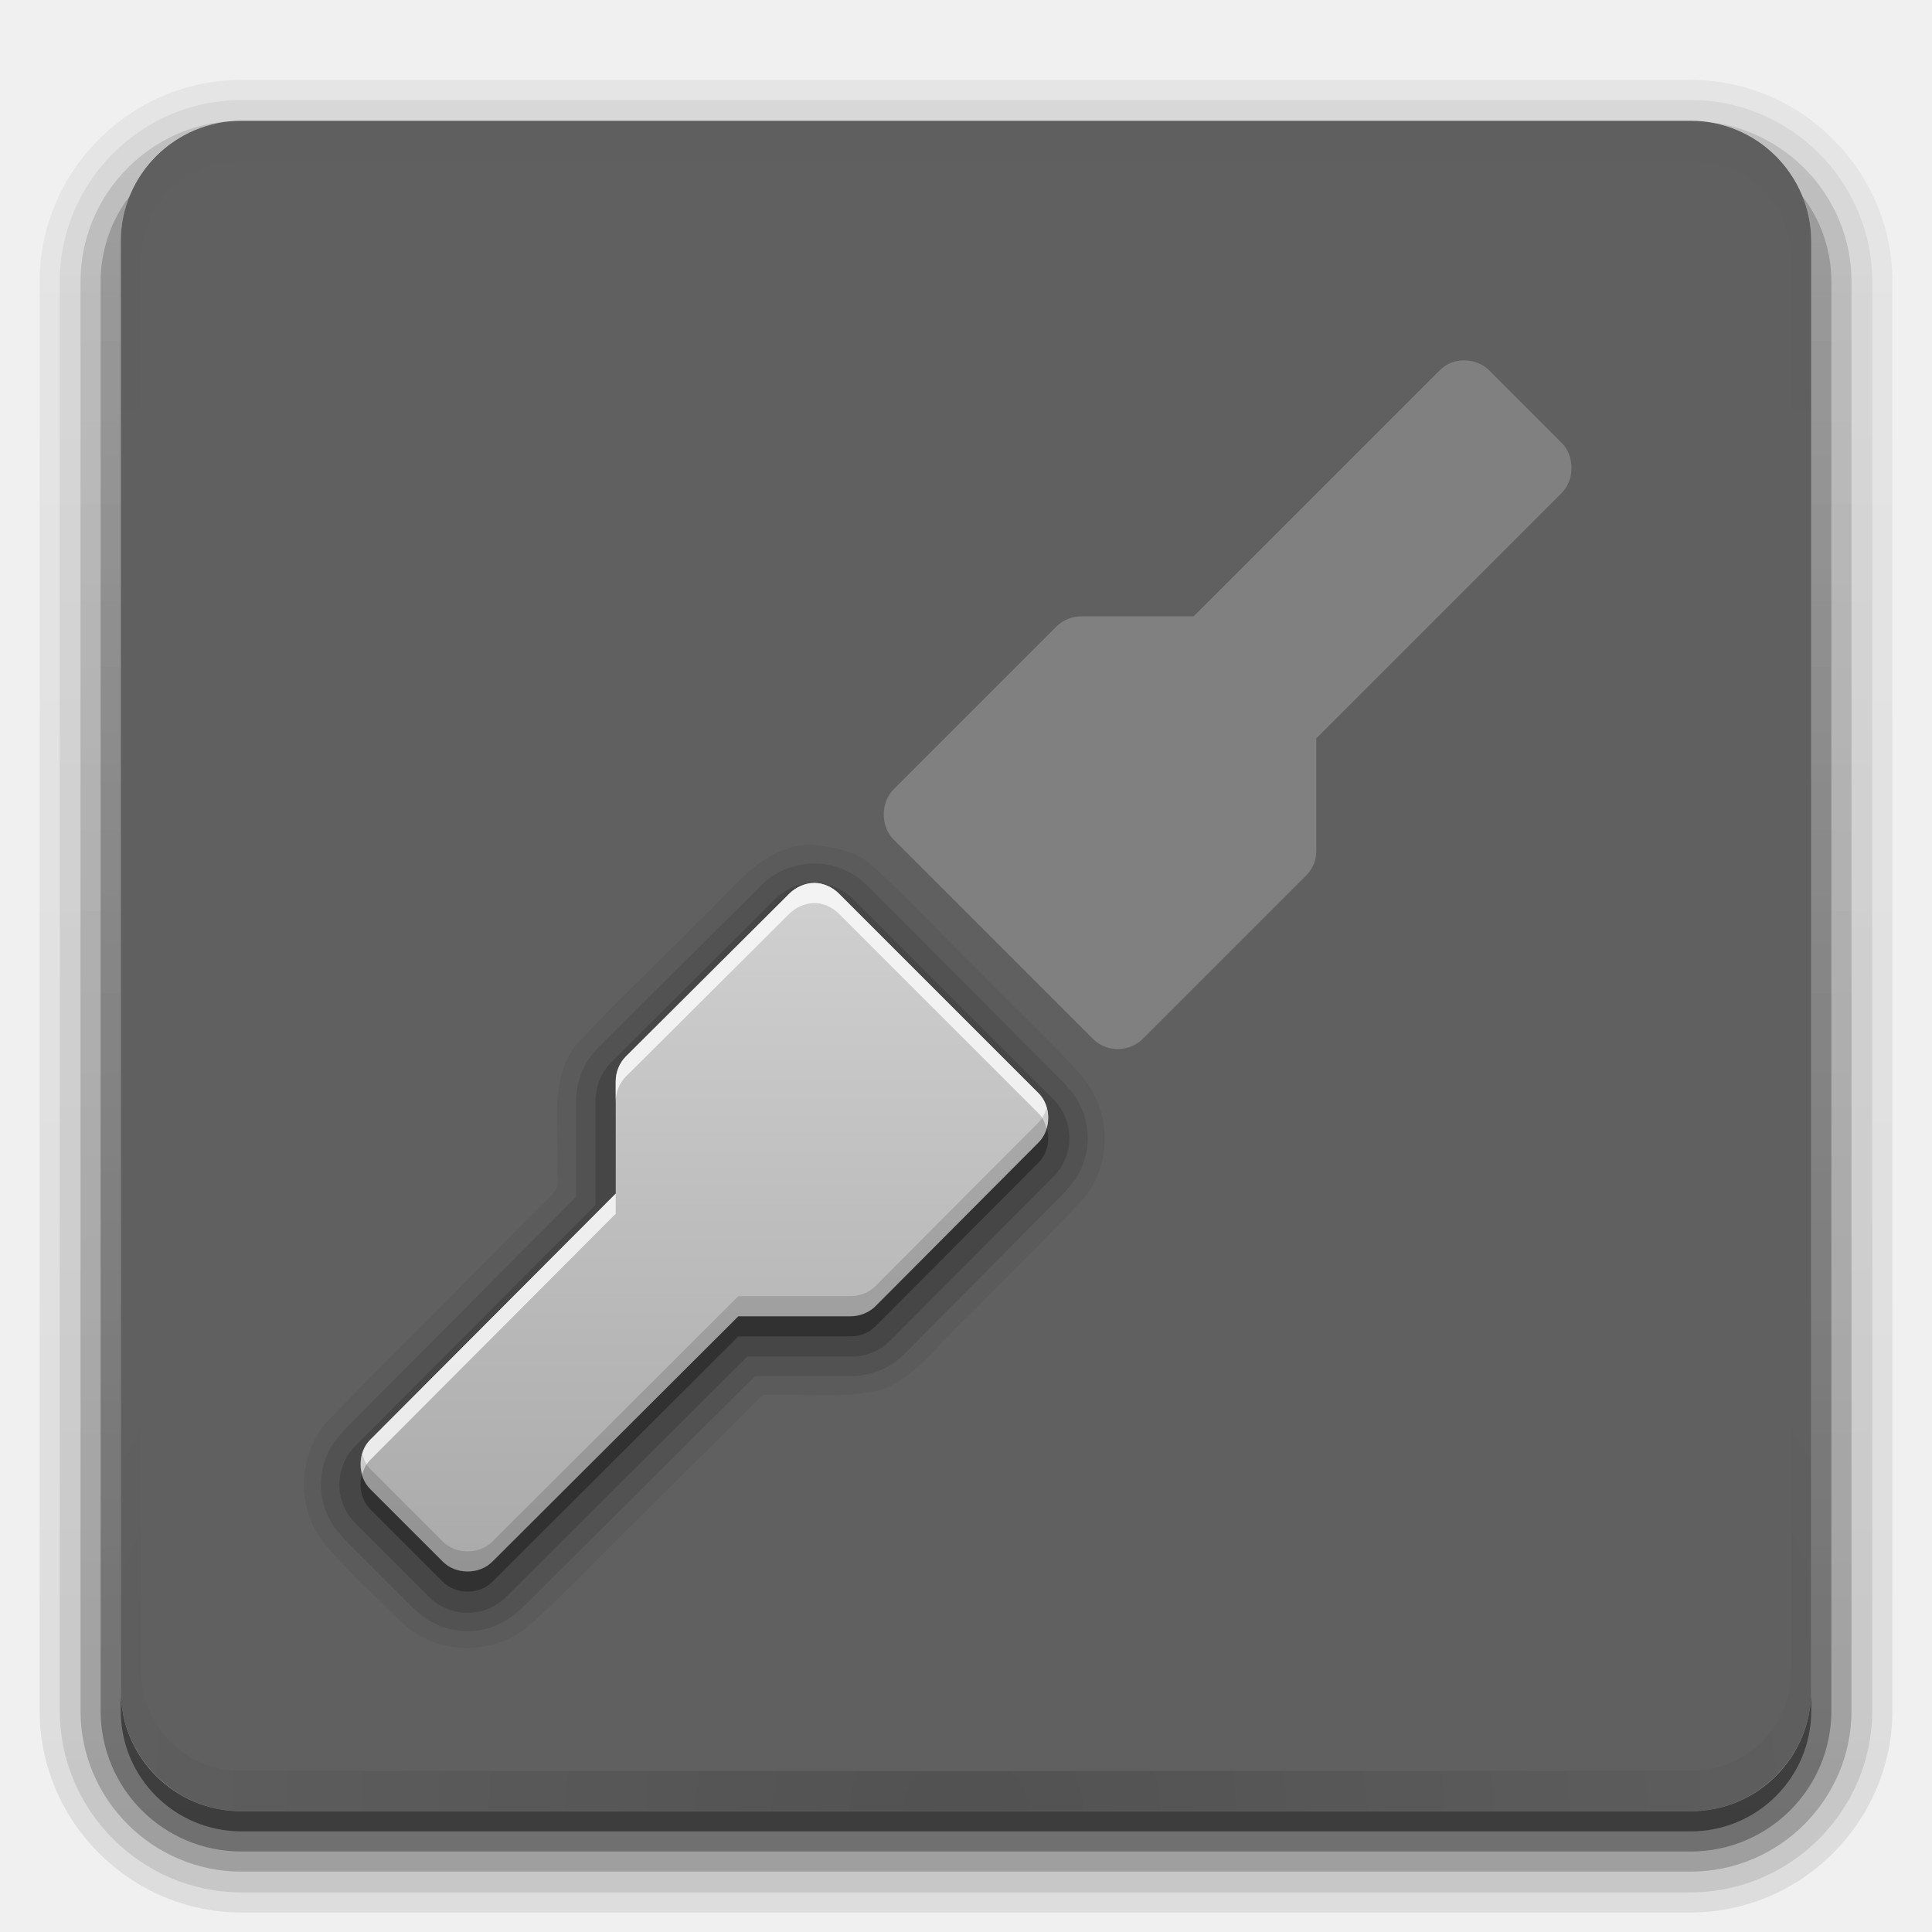
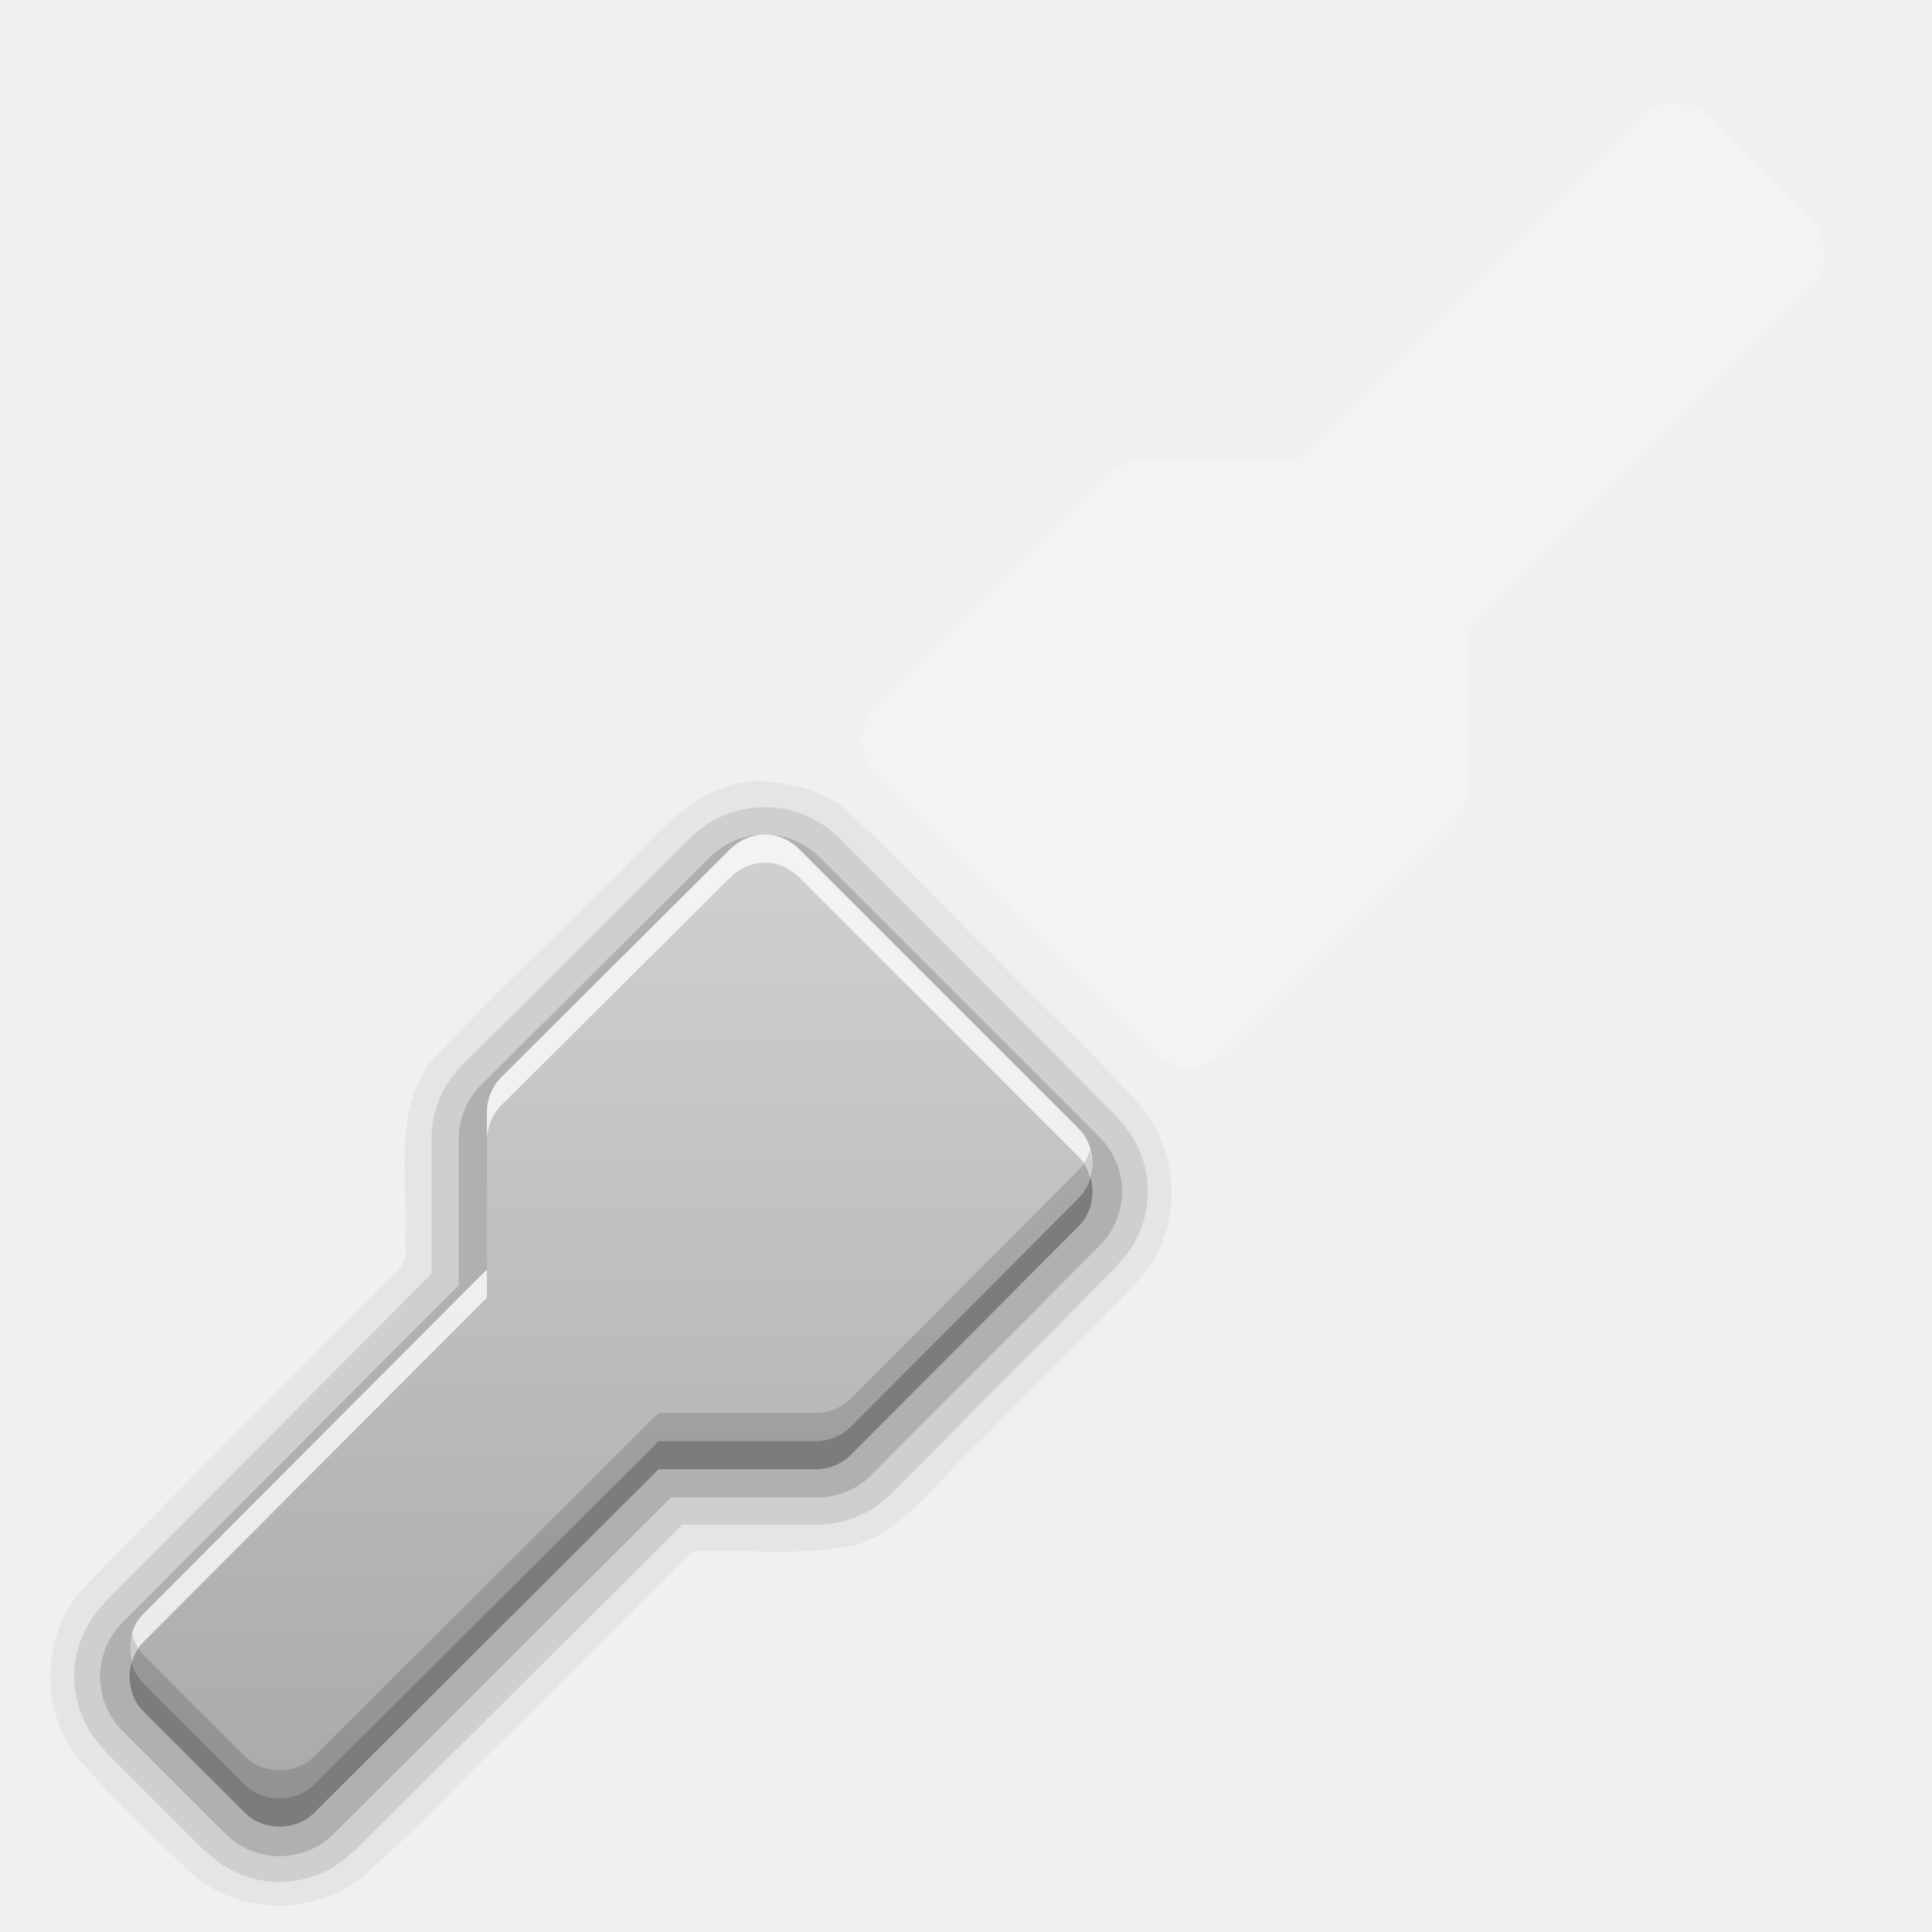
- <svg xmlns="http://www.w3.org/2000/svg" xmlns:xlink="http://www.w3.org/1999/xlink" height="96" width="96" version="1.1">
-   <defs>
+ <svg xmlns="http://www.w3.org/2000/svg" xmlns:xlink="http://www.w3.org/1999/xlink" height="96" width="96" version="1.1" id="svg3681">
+   <defs id="defs3645">
    <linearGradient id="d" stop-color="#fff">
-       <stop offset="0" />
-       <stop stop-opacity="0" offset="1" />
+       <stop offset="0" id="stop3626" />
+       <stop stop-opacity="0" offset="1" id="stop3628" />
    </linearGradient>
    <linearGradient id="c" y2="7.016" gradientUnits="userSpaceOnUse" x2="45.448" gradientTransform="matrix(1.0059 0 0 .99417 100 0)" y1="92.54" x1="45.448">
-       <stop offset="0" />
-       <stop stop-opacity=".588" offset="1" />
+       <stop offset="0" id="stop3631" />
+       <stop stop-opacity=".588" offset="1" id="stop3633" />
    </linearGradient>
    <linearGradient id="i" y2="90.239" xlink:href="#c" gradientUnits="userSpaceOnUse" x2="32.251" gradientTransform="matrix(1,0,0,-1,0,97)" y1="6.132" x1="32.251" />
    <radialGradient id="e" xlink:href="#d" gradientUnits="userSpaceOnUse" cy="90.172" cx="48" gradientTransform="matrix(1.1573 0 0 .99591 -7.551 .19713)" r="42" />
    <linearGradient id="h" y2="63.893" xlink:href="#d" gradientUnits="userSpaceOnUse" x2="36.357" y1="6" x1="36.357" />
-     <linearGradient id="g" y2="10.985" gradientUnits="userSpaceOnUse" x2="31.725" gradientTransform="matrix(.9009 0 0 .9009 3.4189 6.0953)" y1="79.814" x1="31.725">
-       <stop stop-color="#aaa" offset="0" />
-       <stop stop-color="#f0f0f0" offset="1" />
+     <linearGradient id="g" y2="10.985" gradientUnits="userSpaceOnUse" x2="31.725" gradientTransform="matrix(1.26126,0,0,1.26126,-13.85078,-11.42612)" y1="79.814" x1="31.725">
+       <stop stop-color="#aaa" offset="0" id="stop3639" />
+       <stop stop-color="#f0f0f0" offset="1" id="stop3641" />
    </linearGradient>
    <linearGradient id="f" y2="90.239" xlink:href="#c" gradientUnits="userSpaceOnUse" x2="32.251" gradientTransform="matrix(1.0238,0,0,-1.0119,-1.1429,98.071)" y1="6.132" x1="32.251" />
  </defs>
-   <g fill="url(#f)">
-     <path opacity="0.08" d="m12 3.969c-5.511 0-10.031 4.52-10.031 10.031v71c0 5.511 4.52 10.031 10.031 10.031h72c5.511 0 10.031-4.52 10.031-10.031v-71c0-5.511-4.52-10.031-10.031-10.031h-72zm0 2.031h72c3.324 0 6 2.676 6 6v72c0 3.324-2.676 6-6 6h-72c-3.324 0-6-2.676-6-6v-72c0-3.324 2.676-6 6-6z" />
-     <path opacity=".1" d="m12 4.969c-4.972 0-9.031 4.06-9.031 9.031v71c0 4.972 4.06 9.031 9.031 9.031h72c4.972 0 9.031-4.06 9.031-9.031v-71c0-4.972-4.059-9.031-9.031-9.031h-72zm0 1.031h72c3.324 0 6 2.676 6 6v72c0 3.324-2.676 6-6 6h-72c-3.324 0-6-2.676-6-6v-72c0-3.324 2.676-6 6-6z" />
-     <path opacity=".2" d="m11.188 6.031c-4.028 0.411-7.188 3.835-7.188 7.969v71c0 4.409 3.591 8 8 8h72c4.409 0 8-3.591 8-8v-71c0-4.197-3.259-7.646-7.375-7.969 3.033 0.306 5.375 2.853 5.375 5.969v72c0 3.324-2.676 6-6 6h-72c-3.324 0-6-2.676-6-6v-72c0-3.116 2.342-5.663 5.375-5.969-0.062 0.005-0.126-0.006-0.188 0z" />
-     <path opacity=".3" d="m6.438 9.75c-0.899 1.177-1.438 2.647-1.438 4.25v71c0 3.878 3.122 7 7 7h72c3.878 0 7-3.122 7-7v-71c0-1.603-0.538-3.073-1.438-4.25 0.28 0.694 0.438 1.454 0.438 2.25v72c0 3.324-2.676 6-6 6h-72c-3.324 0-6-2.676-6-6v-72c0-0.796 0.158-1.556 0.438-2.25z" />
+   <g fill="url(#f)" id="g3655" style="display:none">
+     <path opacity="0.08" d="m 12,3.969 c -5.511,0 -10.031,4.52 -10.031,10.031 v 71 c 0,5.511 4.52,10.031 10.031,10.031 h 72 c 5.511,0 10.031,-4.52 10.031,-10.031 v -71 C 94.031,8.489 89.511,3.969 84,3.969 Z M 12,6 h 72 c 3.324,0 6,2.676 6,6 v 72 c 0,3.324 -2.676,6 -6,6 H 12 C 8.676,90 6,87.324 6,84 V 12 C 6,8.676 8.676,6 12,6 Z" id="path3647" />
+     <path opacity="0.1" d="M 12,4.969 C 7.028,4.969 2.969,9.028 2.969,14 v 71 c 0,4.972 4.06,9.031 9.031,9.031 h 72 c 4.972,0 9.031,-4.06 9.031,-9.031 V 14 c 0,-4.972 -4.059,-9.031 -9.031,-9.031 h -72 z M 12,6 h 72 c 3.324,0 6,2.676 6,6 v 72 c 0,3.324 -2.676,6 -6,6 H 12 C 8.676,90 6,87.324 6,84 V 12 C 6,8.676 8.676,6 12,6 Z" id="path3649" />
+     <path opacity="0.2" d="M 11.188,6.031 C 7.16,6.442 4,9.866 4,14 v 71 c 0,4.409 3.591,8 8,8 h 72 c 4.409,0 8,-3.591 8,-8 V 14 C 92,9.803 88.741,6.354 84.625,6.031 87.658,6.337 90,8.884 90,12 v 72 c 0,3.324 -2.676,6 -6,6 H 12 C 8.676,90 6,87.324 6,84 V 12 c 0,-3.116 2.342,-5.663 5.375,-5.969 -0.062,0.005 -0.126,-0.006 -0.188,0 z" id="path3651" />
+     <path opacity="0.3" d="M 6.438,9.75 C 5.538,10.927 5,12.397 5,14 v 71 c 0,3.878 3.122,7 7,7 h 72 c 3.878,0 7,-3.122 7,-7 V 14 C 91,12.397 90.462,10.927 89.562,9.75 89.842,10.444 90,11.204 90,12 v 72 c 0,3.324 -2.676,6 -6,6 H 12 C 8.676,90 6,87.324 6,84 V 12 C 6,11.204 6.158,10.444 6.438,9.75 Z" id="path3653" />
  </g>
-   <path opacity=".45" d="m6 84v1c0 3.324 2.676 6 6 6h72c3.324 0 6-2.676 6-6v-1c0 3.324-2.676 6-6 6h-72c-3.324 0-6-2.676-6-6z" fill="url(#i)" />
-   <rect opacity=".6" rx="6" ry="6" height="84" width="84" y="6" x="6" />
-   <path opacity="0.01" d="m12 6c-3.324 0-6 2.676-6 6v72c0 0.335 0.041 0.651 0.094 0.969 0.049 0.296 0.097 0.597 0.188 0.875 0.01 0.03 0.021 0.064 0.031 0.094 0.099 0.288 0.235 0.547 0.375 0.812 0.145 0.274 0.316 0.536 0.5 0.781 0.184 0.246 0.374 0.473 0.594 0.688 0.44 0.428 0.943 0.815 1.5 1.094 0.279 0.14 0.573 0.247 0.875 0.344-0.256-0.1-0.487-0.236-0.719-0.375-0.007-0.004-0.024 0.004-0.031 0-0.032-0.019-0.062-0.042-0.094-0.062-0.12-0.077-0.231-0.164-0.344-0.25-0.106-0.081-0.213-0.161-0.313-0.25-0.178-0.162-0.347-0.346-0.5-0.531-0.107-0.131-0.218-0.266-0.312-0.407-0.025-0.038-0.038-0.086-0.063-0.125-0.065-0.103-0.13-0.204-0.187-0.312-0.101-0.195-0.206-0.416-0.281-0.625-0.008-0.022-0.024-0.041-0.031-0.063-0.032-0.092-0.036-0.187-0.062-0.281-0.03-0.107-0.07-0.203-0.094-0.313-0.073-0.341-0.125-0.698-0.125-1.062v-72c0-2.782 2.218-5 5-5h72c2.782 0 5 2.218 5 5v72c0 0.364-0.052 0.721-0.125 1.062-0.044 0.207-0.088 0.398-0.156 0.594-0.008 0.022-0.023 0.041-0.031 0.062-0.063 0.174-0.138 0.367-0.219 0.531-0.042 0.083-0.079 0.17-0.125 0.25-0.055 0.097-0.127 0.188-0.188 0.281-0.094 0.141-0.205 0.276-0.312 0.406-0.143 0.174-0.303 0.347-0.469 0.5-0.011 0.01-0.02 0.021-0.031 0.031-0.138 0.126-0.285 0.234-0.438 0.344-0.103 0.073-0.204 0.153-0.312 0.219-0.007 0.004-0.024-0.004-0.031 0-0.232 0.139-0.463 0.275-0.719 0.375 0.302-0.097 0.596-0.204 0.875-0.344 0.557-0.279 1.06-0.666 1.5-1.094 0.22-0.214 0.409-0.442 0.594-0.688s0.355-0.508 0.5-0.781c0.14-0.265 0.276-0.525 0.375-0.812 0.01-0.031 0.021-0.063 0.031-0.094 0.09-0.278 0.139-0.579 0.188-0.875 0.053-0.318 0.094-0.634 0.094-0.969v-72c0-3.324-2.676-6-6-6h-72z" fill="url(#h)" />
-   <path opacity=".15" d="m12 90c-3.324 0-6-2.676-6-6v-72c0-0.335 0.041-0.651 0.094-0.969 0.049-0.296 0.097-0.597 0.188-0.875 0.01-0.03 0.021-0.063 0.031-0.094 0.099-0.287 0.235-0.547 0.375-0.812 0.145-0.274 0.316-0.536 0.5-0.781 0.184-0.246 0.374-0.473 0.594-0.688 0.44-0.428 0.943-0.815 1.5-1.094 0.279-0.14 0.574-0.247 0.875-0.344-0.256 0.1-0.486 0.236-0.719 0.375-0.007 0.004-0.024-0.004-0.031 0-0.032 0.019-0.062 0.043-0.094 0.062-0.12 0.077-0.231 0.164-0.344 0.25-0.106 0.081-0.213 0.161-0.312 0.25-0.178 0.161-0.347 0.345-0.5 0.531-0.107 0.13-0.218 0.265-0.312 0.406-0.025 0.038-0.038 0.086-0.063 0.125-0.065 0.103-0.13 0.204-0.187 0.312-0.101 0.195-0.206 0.416-0.281 0.625-0.008 0.022-0.024 0.041-0.031 0.063-0.032 0.092-0.036 0.187-0.062 0.281-0.03 0.107-0.07 0.203-0.094 0.312-0.073 0.342-0.125 0.699-0.125 1.062v72c0 2.782 2.218 5 5 5h72c2.782 0 5-2.218 5-5v-72c0-0.364-0.052-0.721-0.125-1.062-0.044-0.207-0.088-0.398-0.156-0.594-0.008-0.022-0.024-0.041-0.031-0.063-0.063-0.174-0.139-0.367-0.219-0.531-0.042-0.083-0.079-0.17-0.125-0.25-0.055-0.097-0.127-0.188-0.188-0.281-0.094-0.141-0.205-0.276-0.312-0.406-0.143-0.174-0.303-0.347-0.469-0.5-0.011-0.01-0.02-0.021-0.031-0.031-0.139-0.126-0.285-0.234-0.438-0.344-0.102-0.073-0.204-0.153-0.312-0.219-0.007-0.004-0.024 0.004-0.031 0-0.232-0.139-0.463-0.275-0.719-0.375 0.302 0.097 0.596 0.204 0.875 0.344 0.557 0.279 1.06 0.666 1.5 1.094 0.22 0.214 0.409 0.442 0.594 0.688s0.355 0.508 0.5 0.781c0.14 0.265 0.276 0.525 0.375 0.812 0.01 0.031 0.021 0.063 0.031 0.094 0.09 0.278 0.139 0.579 0.188 0.875 0.053 0.318 0.094 0.634 0.094 0.969v72c0 3.324-2.676 6-6 6h-72z" fill="url(#e)" />
-   <path opacity=".05" d="m40.344 41.969c-2.499 0.001-3.921 2.256-5.585 3.764-2.052 2.094-4.21 4.092-6.191 6.249-1.338 1.861-0.747 4.243-0.88 6.378 0.232 0.792-0.493 1.188-0.955 1.694-3.464 3.51-6.998 6.984-10.419 10.516-1.564 1.698-1.63 4.462-0.126 6.212 1.151 1.349 2.521 2.594 3.781 3.844 1.71 1.628 4.52 1.692 6.312 0.156 1.837-1.613 3.514-3.463 5.29-5.168l6.335-6.301c1.962-0.079 3.965 0.203 5.886-0.248 1.822-0.678 2.908-2.407 4.313-3.659 1.865-1.92 3.831-3.78 5.635-5.738 1.548-1.704 1.517-4.43 0.042-6.168-1.614-1.836-3.467-3.51-5.174-5.284-1.835-1.782-3.557-3.692-5.474-5.383-0.818-0.606-1.817-0.749-2.789-0.864z" />
-   <path opacity=".1" d="m40.375 42.906c-0.997 0.02-1.905 0.437-2.563 1.094l-8.125 8.094c-0.724 0.726-1.07 1.702-1.062 2.656v4.719l-11.594 11.656v0.031c-1.445 1.435-1.445 3.784 0 5.219v0.031l3.562 3.562h0.031c1.435 1.445 3.784 1.445 5.219 0 0.006-0.006 0.025 0.006 0.031 0l11.656-11.594h4.719c0.954 0.008 1.93-0.338 2.656-1.062l8.062-8.125v-0.031c1.445-1.435 1.445-3.784 0-5.219-0.006-0.006 0.006-0.025 0-0.031l-9.874-9.906c-0.665-0.665-1.607-1.106-2.656-1.094 0.02-0-0.015-0.001-0.062 0z" />
-   <path opacity=".15" d="m40.406 43.875c-0.746 0.015-1.414 0.321-1.906 0.813l-8.125 8.094c-0.535 0.536-0.787 1.24-0.781 1.969v5.125l-11.906 11.938c-1.099 1.076-1.099 2.83 0 3.906l3.594 3.594c1.076 1.099 2.83 1.099 3.906 0l11.938-11.906h5.125c0.729 0.006 1.433-0.246 1.969-0.781l8.092-8.127c1.099-1.076 1.099-2.83 0-3.906l-9.906-9.906c-0.497-0.496-1.193-0.822-1.969-0.812-0.011 0-0.021-0-0.031 0z" />
-   <path opacity=".3" d="m40.438 44.875c-0.449 0.004-0.901 0.214-1.219 0.531l-8.125 8.094c-0.324 0.324-0.504 0.792-0.5 1.25v5.562l-12.188 12.219c-0.657 0.644-0.657 1.825 0 2.469l3.594 3.593c0.644 0.657 1.825 0.657 2.469 0l12.219-12.188h5.562c0.458 0.004 0.926-0.176 1.25-0.5l8.094-8.125c0.657-0.644 0.657-1.825 0-2.469l-9.907-9.906c-0.331-0.33-0.783-0.542-1.25-0.531z" />
-   <path opacity=".2" d="m72.75 17.906c-0.458 0-0.897 0.171-1.219 0.5l-12.219 12.219h-5.562c-0.458-0.004-0.926 0.176-1.25 0.5l-8.094 8.094c-0.657 0.644-0.657 1.856 0 2.5l9.906 9.906c0.331 0.33 0.783 0.511 1.25 0.5 0.449-0.004 0.901-0.183 1.219-0.5l8.125-8.125c0.324-0.324 0.504-0.761 0.5-1.219v-5.594l12.188-12.187c0.657-0.644 0.657-1.856 0-2.5l-3.594-3.594c-0.322-0.329-0.792-0.5-1.25-0.5z" fill="#fff" />
-   <path d="m40.438 43.875c-0.449 0.004-0.901 0.214-1.219 0.531l-8.125 8.094c-0.324 0.324-0.504 0.792-0.5 1.25v5.562l-12.188 12.219c-0.657 0.644-0.657 1.825 0 2.469l3.594 3.593c0.644 0.657 1.825 0.657 2.469 0l12.219-12.188h5.562c0.458 0.004 0.926-0.176 1.25-0.5l8.094-8.125c0.657-0.644 0.657-1.825 0-2.469l-9.907-9.906c-0.331-0.33-0.783-0.542-1.25-0.531z" fill="url(#g)" />
-   <path opacity=".75" d="m40.438 43.875c-0.449 0.004-0.901 0.214-1.219 0.531l-8.125 8.094c-0.324 0.324-0.504 0.792-0.5 1.25v1c-0.004-0.458 0.176-0.926 0.5-1.25l8.125-8.094c0.317-0.317 0.77-0.528 1.219-0.531 0.467-0.011 0.919 0.201 1.25 0.531l9.906 9.906c0.208 0.204 0.33 0.473 0.406 0.75 0.177-0.605 0.05-1.303-0.406-1.75l-9.906-9.906c-0.331-0.33-0.783-0.542-1.25-0.531zm-9.844 15.437-12.188 12.219c-0.449 0.44-0.571 1.12-0.406 1.719 0.078-0.267 0.205-0.522 0.406-0.719l12.188-12.219v-1z" fill="#fff" />
-   <path opacity="0.14" d="m52 55.062c-0.078 0.267-0.205 0.522-0.406 0.719l-8.094 8.125c-0.324 0.324-0.792 0.504-1.25 0.5h-5.562l-12.219 12.188c-0.644 0.657-1.825 0.657-2.469 0l-3.593-3.594c-0.208-0.204-0.33-0.473-0.406-0.75-0.177 0.605-0.05 1.303 0.406 1.75l3.594 3.594c0.644 0.657 1.825 0.657 2.469 0l12.219-12.188h5.562c0.458 0.004 0.926-0.176 1.25-0.5l8.094-8.125c0.448-0.44 0.57-1.119 0.405-1.719z" />
+   <path opacity="0.45" d="m 6,84 v 1 c 0,3.324 2.676,6 6,6 h 72 c 3.324,0 6,-2.676 6,-6 v -1 c 0,3.324 -2.676,6 -6,6 H 12 C 8.676,90 6,87.324 6,84 Z" fill="url(#i)" id="path3657" style="display:none" />
+   <rect opacity="0.6" rx="6" ry="6" height="84" width="84" y="6" x="6" id="rect3659" style="display:none" />
+   <path opacity="0.01" d="M 12,6 C 8.676,6 6,8.676 6,12 v 72 c 0,0.335 0.041,0.651 0.094,0.969 0.049,0.296 0.097,0.597 0.188,0.875 0.01,0.03 0.021,0.064 0.031,0.094 0.099,0.288 0.235,0.547 0.375,0.812 0.145,0.274 0.316,0.536 0.5,0.781 0.184,0.246 0.374,0.473 0.594,0.688 0.44,0.428 0.943,0.815 1.5,1.094 0.279,0.14 0.573,0.247 0.875,0.344 -0.256,-0.1 -0.487,-0.236 -0.719,-0.375 -0.007,-0.004 -0.024,0.004 -0.031,0 -0.032,-0.019 -0.062,-0.042 -0.094,-0.062 -0.12,-0.077 -0.231,-0.164 -0.344,-0.25 -0.106,-0.081 -0.213,-0.161 -0.313,-0.25 -0.178,-0.162 -0.347,-0.346 -0.5,-0.531 -0.107,-0.131 -0.218,-0.266 -0.312,-0.407 -0.025,-0.038 -0.038,-0.086 -0.063,-0.125 -0.065,-0.103 -0.13,-0.204 -0.187,-0.312 -0.101,-0.195 -0.206,-0.416 -0.281,-0.625 -0.008,-0.022 -0.024,-0.041 -0.031,-0.063 -0.032,-0.092 -0.036,-0.187 -0.062,-0.281 -0.03,-0.107 -0.07,-0.203 -0.094,-0.313 -0.073,-0.341 -0.125,-0.698 -0.125,-1.062 v -72 c 0,-2.782 2.218,-5 5,-5 h 72 c 2.782,0 5,2.218 5,5 v 72 c 0,0.364 -0.052,0.721 -0.125,1.062 -0.044,0.207 -0.088,0.398 -0.156,0.594 -0.008,0.022 -0.023,0.041 -0.031,0.062 -0.063,0.174 -0.138,0.367 -0.219,0.531 -0.042,0.083 -0.079,0.17 -0.125,0.25 -0.055,0.097 -0.127,0.188 -0.188,0.281 -0.094,0.141 -0.205,0.276 -0.312,0.406 -0.143,0.174 -0.303,0.347 -0.469,0.5 -0.011,0.01 -0.02,0.021 -0.031,0.031 -0.138,0.126 -0.285,0.234 -0.438,0.344 -0.103,0.073 -0.204,0.153 -0.312,0.219 -0.007,0.004 -0.024,-0.004 -0.031,0 -0.232,0.139 -0.463,0.275 -0.719,0.375 0.302,-0.097 0.596,-0.204 0.875,-0.344 0.557,-0.279 1.06,-0.666 1.5,-1.094 0.22,-0.214 0.409,-0.442 0.594,-0.688 0.184,-0.246 0.355,-0.508 0.5,-0.781 0.14,-0.265 0.276,-0.525 0.375,-0.812 0.01,-0.031 0.021,-0.063 0.031,-0.094 0.09,-0.278 0.139,-0.579 0.188,-0.875 0.053,-0.318 0.094,-0.634 0.094,-0.969 V 12 c 0,-3.324 -2.676,-6 -6,-6 h -72 z" fill="url(#h)" id="path3661" style="display:none" />
+   <path opacity="0.15" d="M 12,90 C 8.676,90 6,87.324 6,84 V 12 c 0,-0.335 0.041,-0.651 0.094,-0.969 0.049,-0.296 0.097,-0.597 0.188,-0.875 0.01,-0.03 0.021,-0.063 0.031,-0.094 0.099,-0.287 0.235,-0.547 0.375,-0.812 0.145,-0.274 0.316,-0.536 0.5,-0.781 0.184,-0.246 0.374,-0.473 0.594,-0.688 0.44,-0.428 0.943,-0.815 1.5,-1.094 0.279,-0.14 0.574,-0.247 0.875,-0.344 -0.256,0.1 -0.486,0.236 -0.719,0.375 -0.007,0.004 -0.024,-0.004 -0.031,0 -0.032,0.019 -0.062,0.043 -0.094,0.062 -0.12,0.077 -0.231,0.164 -0.344,0.25 -0.106,0.081 -0.213,0.161 -0.312,0.25 -0.178,0.161 -0.347,0.345 -0.5,0.531 -0.107,0.13 -0.218,0.265 -0.312,0.406 -0.025,0.038 -0.038,0.086 -0.063,0.125 -0.065,0.103 -0.13,0.204 -0.187,0.312 -0.101,0.195 -0.206,0.416 -0.281,0.625 -0.008,0.022 -0.024,0.041 -0.031,0.063 -0.032,0.092 -0.036,0.187 -0.062,0.281 -0.03,0.107 -0.07,0.203 -0.094,0.312 -0.073,0.342 -0.125,0.699 -0.125,1.062 v 72 c 0,2.782 2.218,5 5,5 h 72 c 2.782,0 5,-2.218 5,-5 v -72 c 0,-0.364 -0.052,-0.721 -0.125,-1.062 -0.044,-0.207 -0.088,-0.398 -0.156,-0.594 -0.008,-0.022 -0.024,-0.041 -0.031,-0.063 -0.063,-0.174 -0.139,-0.367 -0.219,-0.531 -0.042,-0.083 -0.079,-0.17 -0.125,-0.25 -0.055,-0.097 -0.127,-0.188 -0.188,-0.281 -0.094,-0.141 -0.205,-0.276 -0.312,-0.406 -0.143,-0.174 -0.303,-0.347 -0.469,-0.5 -0.011,-0.01 -0.02,-0.021 -0.031,-0.031 -0.139,-0.126 -0.285,-0.234 -0.438,-0.344 -0.102,-0.073 -0.204,-0.153 -0.312,-0.219 -0.007,-0.004 -0.024,0.004 -0.031,0 -0.232,-0.139 -0.463,-0.275 -0.719,-0.375 0.302,0.097 0.596,0.204 0.875,0.344 0.557,0.279 1.06,0.666 1.5,1.094 0.22,0.214 0.409,0.442 0.594,0.688 0.184,0.246 0.355,0.508 0.5,0.781 0.14,0.265 0.276,0.525 0.375,0.812 0.01,0.031 0.021,0.063 0.031,0.094 0.09,0.278 0.139,0.579 0.188,0.875 0.053,0.318 0.094,0.634 0.094,0.969 v 72 c 0,3.324 -2.676,6 -6,6 h -72 z" fill="url(#e)" id="path3663" style="display:none" />
+   <path opacity="0.05" d="m 37.844,38.797 c -3.498,10e-4 -5.49,3.159 -7.819,5.269 -2.873,2.931 -5.894,5.729 -8.668,8.749 -1.874,2.605 -1.046,5.941 -1.231,8.93 0.325,1.108 -0.691,1.663 -1.336,2.371 -4.85,4.913 -9.798,9.778 -14.587,14.722 -2.189,2.378 -2.282,6.247 -0.177,8.697 1.612,1.888 3.529,3.631 5.294,5.381 2.394,2.279 6.327,2.369 8.838,0.219 2.572,-2.258 4.92,-4.848 7.405,-7.235 l 8.87,-8.821 c 2.746,-0.11 5.551,0.284 8.241,-0.347 2.551,-0.949 4.071,-3.37 6.038,-5.122 2.612,-2.688 5.364,-5.293 7.888,-8.033 2.167,-2.386 2.124,-6.202 0.059,-8.635 -2.26,-2.57 -4.854,-4.914 -7.244,-7.398 -2.569,-2.495 -4.98,-5.169 -7.664,-7.536 -1.145,-0.848 -2.544,-1.049 -3.905,-1.21 z" id="path3665" style="stroke-width:1.4" />
+   <path opacity="0.1" d="m 37.888,40.109 c -1.396,0.028 -2.667,0.612 -3.588,1.532 l -11.375,11.331 c -1.014,1.016 -1.498,2.383 -1.487,3.718 V 63.297 L 5.206,79.615 v 0.044 c -2.023,2.009 -2.023,5.297 0,7.306 v 0.044 l 4.988,4.987 h 0.044 c 2.009,2.023 5.297,2.023 7.306,0 0.009,-0.009 0.035,0.009 0.044,0 l 16.318,-16.232 h 6.606 c 1.336,0.011 2.703,-0.473 3.719,-1.488 l 11.287,-11.375 v -0.044 c 2.023,-2.009 2.023,-5.297 0,-7.306 -0.009,-0.009 0.009,-0.035 0,-0.044 l -13.824,-13.868 c -0.931,-0.93 -2.25,-1.549 -3.719,-1.531 0.027,-3.22e-4 -0.02,-0.002 -0.087,0 z" id="path3667" style="stroke-width:1.4" />
+   <path opacity="0.15" d="m 37.931,41.465 c -1.044,0.021 -1.98,0.449 -2.668,1.138 l -11.375,11.331 c -0.749,0.75 -1.102,1.736 -1.094,2.756 v 7.175 L 6.126,80.579 c -1.539,1.507 -1.539,3.962 0,5.469 l 5.031,5.031 c 1.507,1.539 3.962,1.539 5.469,0 l 16.713,-16.668 h 7.175 c 1.02,0.008 2.006,-0.345 2.756,-1.094 l 11.329,-11.378 c 1.539,-1.507 1.539,-3.962 0,-5.469 l -13.868,-13.868 c -0.696,-0.695 -1.67,-1.15 -2.756,-1.137 -0.015,1.73e-4 -0.029,-3.56e-4 -0.044,0 z" id="path3669" style="stroke-width:1.4" />
+   <path opacity="0.3" d="m 37.976,42.865 c -0.628,0.005 -1.262,0.3 -1.706,0.744 l -11.375,11.332 c -0.453,0.454 -0.705,1.109 -0.7,1.75 v 7.787 L 7.131,81.585 c -0.92,0.901 -0.92,2.555 0,3.456 l 5.032,5.03 c 0.901,0.92 2.555,0.92 3.456,0 l 17.107,-17.063 h 7.787 c 0.641,0.005 1.296,-0.247 1.75,-0.7 l 11.331,-11.375 c 0.92,-0.901 0.92,-2.555 0,-3.456 l -13.87,-13.868 c -0.463,-0.463 -1.096,-0.759 -1.75,-0.744 z" id="path3671" style="stroke-width:1.4" />
+   <path opacity="0.2" d="m 83.213,5.109 c -0.642,0 -1.256,0.24 -1.706,0.7 L 64.4,22.915 h -7.787 c -0.641,-0.005 -1.296,0.247 -1.75,0.7 l -11.331,11.331 c -0.92,0.901 -0.92,2.599 0,3.5 l 13.868,13.868 c 0.463,0.463 1.096,0.716 1.75,0.7 0.628,-0.005 1.262,-0.256 1.706,-0.7 l 11.375,-11.375 c 0.453,-0.454 0.705,-1.065 0.7,-1.706 v -7.831 l 17.063,-17.062 c 0.92,-0.901 0.92,-2.599 0,-3.5 l -5.032,-5.032 c -0.451,-0.46 -1.108,-0.7 -1.75,-0.7 z" fill="#ffffff" id="path3673" style="stroke-width:1.4" />
+   <path d="m 37.976,41.465 c -0.628,0.005 -1.262,0.3 -1.706,0.744 l -11.375,11.332 c -0.453,0.454 -0.705,1.109 -0.7,1.75 v 7.787 L 7.131,80.185 c -0.92,0.901 -0.92,2.555 0,3.456 l 5.032,5.03 c 0.901,0.92 2.555,0.92 3.456,0 l 17.107,-17.063 h 7.787 c 0.641,0.005 1.296,-0.247 1.75,-0.7 l 11.331,-11.375 c 0.92,-0.901 0.92,-2.555 0,-3.456 l -13.87,-13.868 c -0.463,-0.463 -1.096,-0.759 -1.75,-0.744 z" fill="url(#g)" id="path3675" style="fill:url(#g);stroke-width:1.4" />
+   <path opacity="0.75" d="m 37.976,41.465 c -0.628,0.005 -1.262,0.3 -1.706,0.744 l -11.375,11.332 c -0.453,0.454 -0.705,1.109 -0.7,1.75 v 1.4 c -0.005,-0.641 0.247,-1.296 0.7,-1.75 l 11.375,-11.331 c 0.444,-0.444 1.078,-0.739 1.706,-0.744 0.654,-0.016 1.287,0.281 1.75,0.744 l 13.869,13.869 c 0.291,0.285 0.462,0.662 0.569,1.05 0.248,-0.848 0.07,-1.824 -0.569,-2.45 l -13.868,-13.868 c -0.463,-0.462 -1.096,-0.759 -1.75,-0.743 z m -13.782,21.612 -17.063,17.107 c -0.629,0.616 -0.799,1.568 -0.568,2.407 0.109,-0.373 0.287,-0.731 0.569,-1.006 L 24.195,64.478 v -1.4 z" fill="#ffffff" id="path3677" style="stroke-width:1.4" />
+   <path opacity="0.14" d="m 54.163,57.127 c -0.109,0.373 -0.287,0.731 -0.569,1.006 l -11.332,11.375 c -0.454,0.453 -1.109,0.705 -1.75,0.7 h -7.787 l -17.107,17.063 c -0.901,0.92 -2.555,0.92 -3.456,0 l -5.03,-5.032 c -0.291,-0.286 -0.462,-0.662 -0.568,-1.05 -0.248,0.847 -0.07,1.824 0.568,2.45 l 5.032,5.032 c 0.901,0.92 2.555,0.92 3.456,0 l 17.107,-17.063 h 7.787 c 0.641,0.005 1.296,-0.247 1.75,-0.7 l 11.331,-11.375 c 0.627,-0.616 0.798,-1.567 0.567,-2.407 z" id="path3679" style="stroke-width:1.4" />
</svg>
